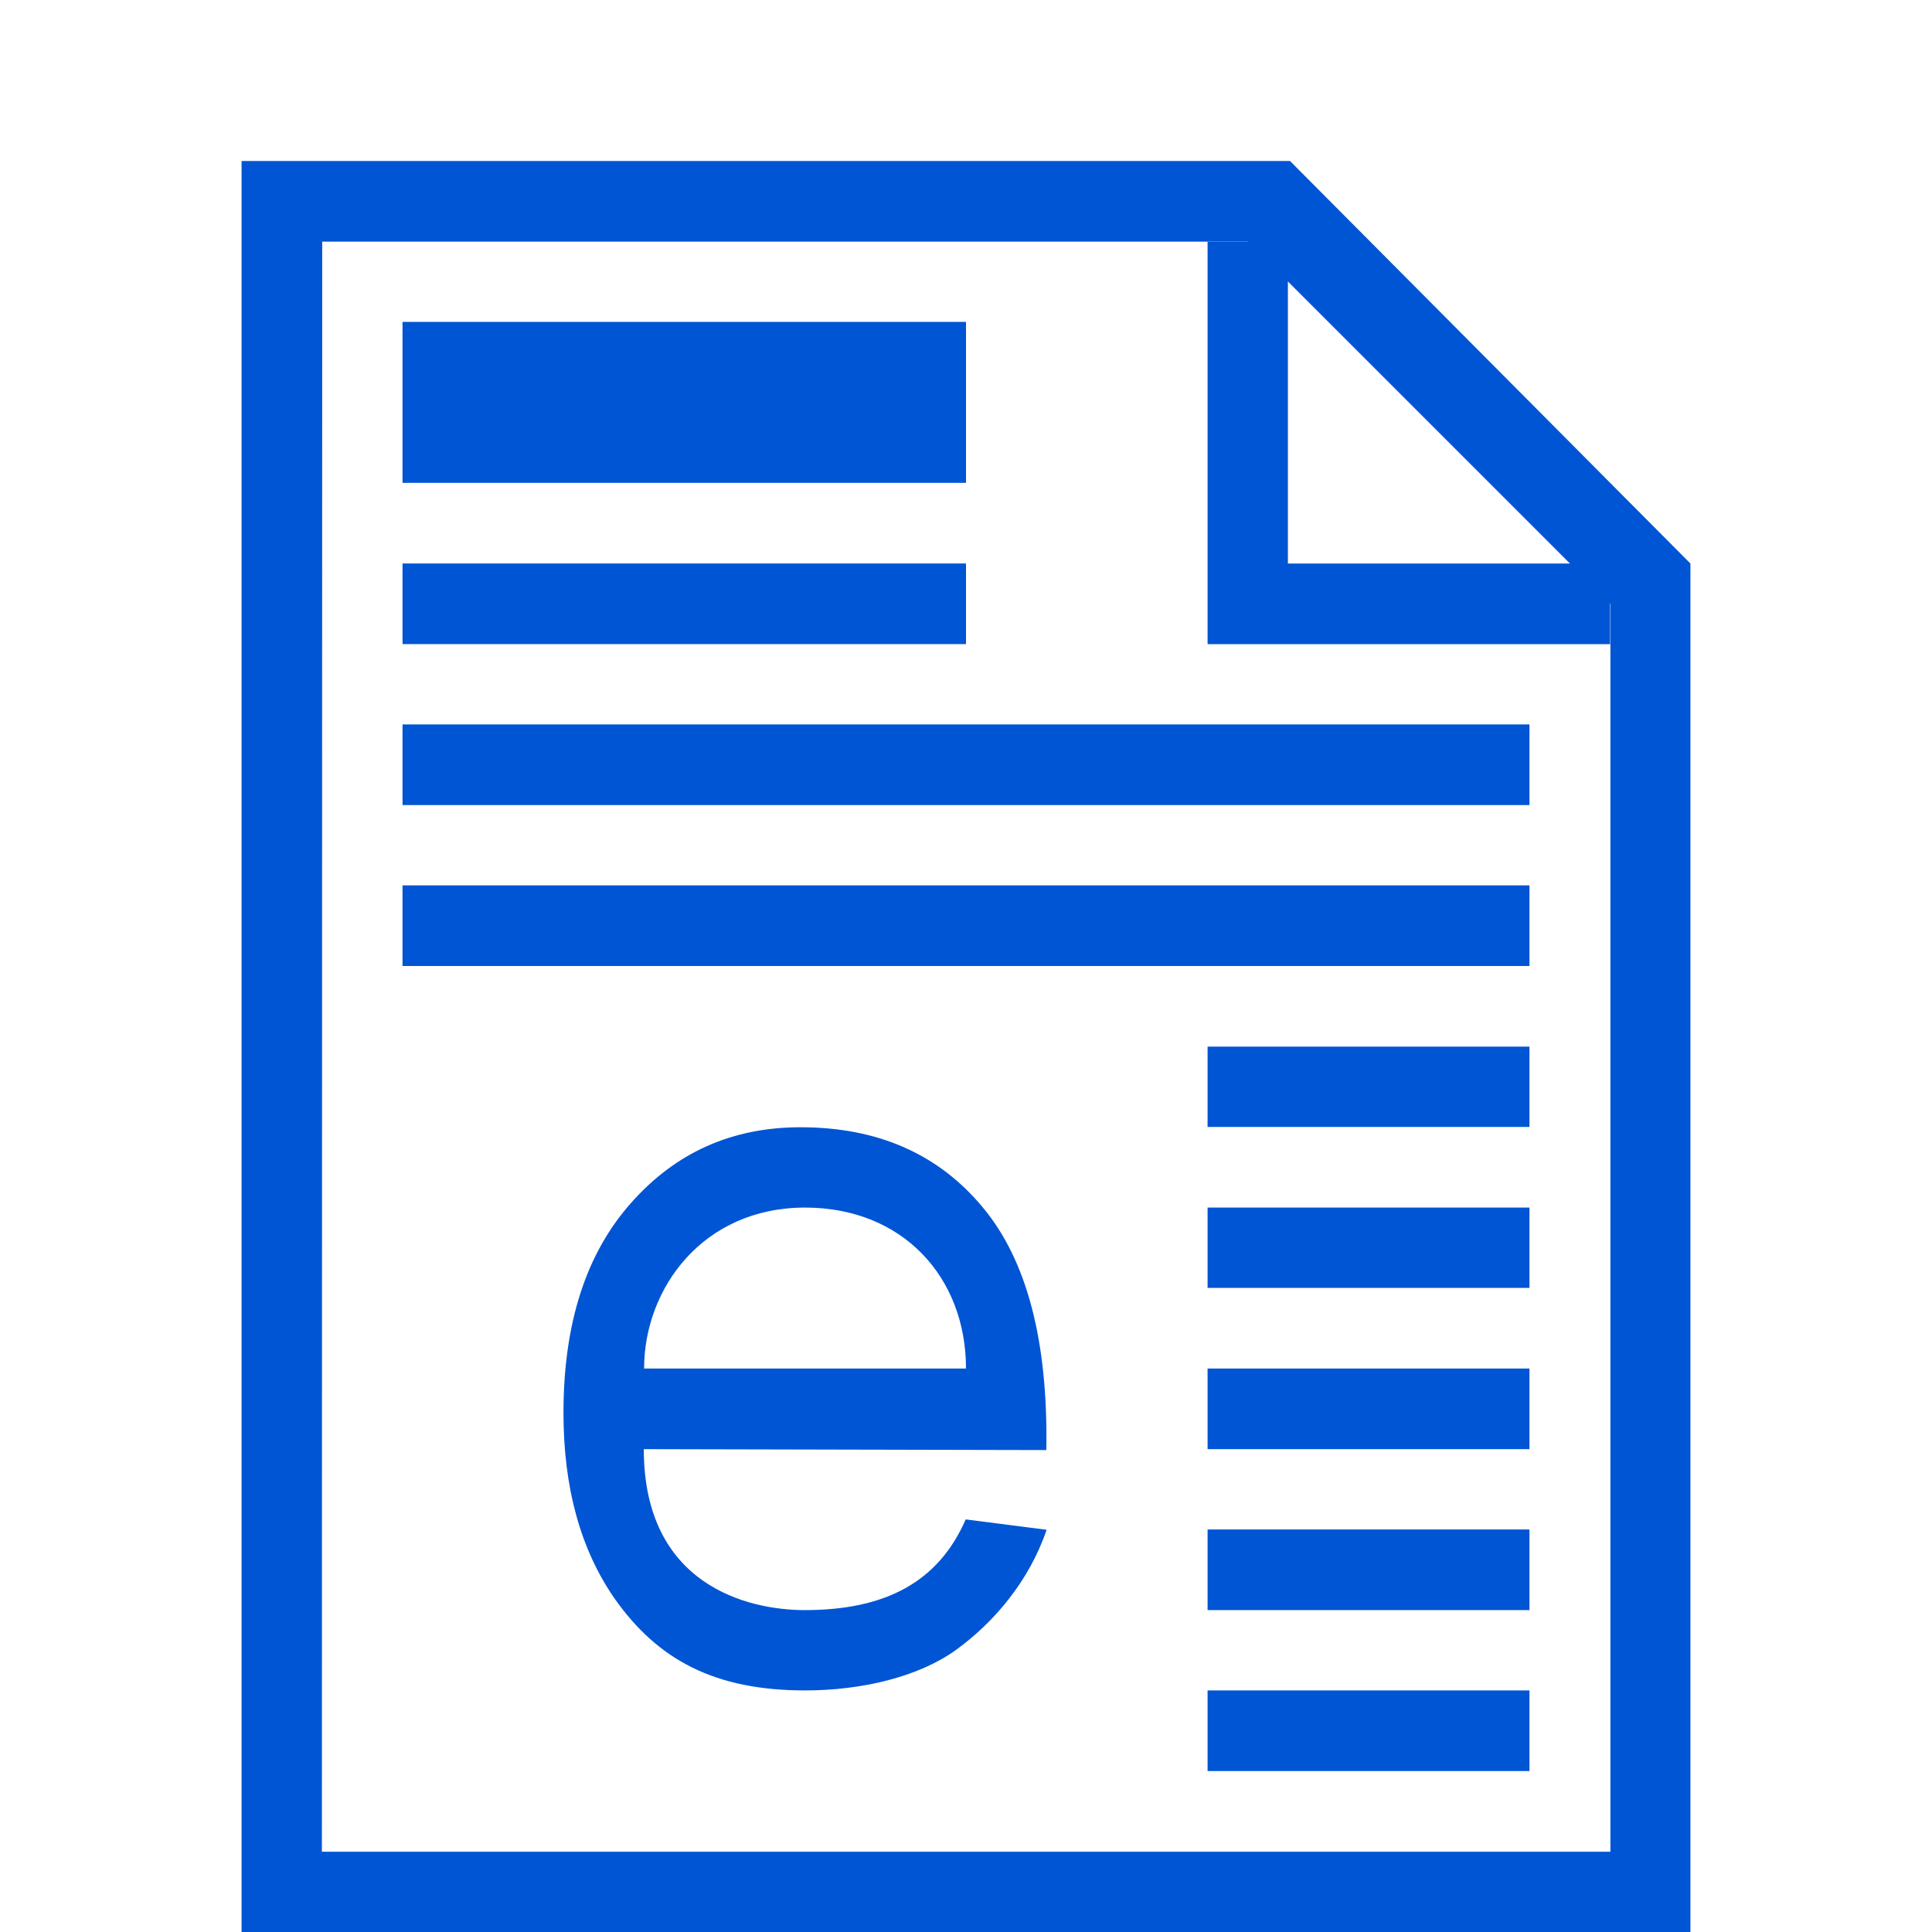
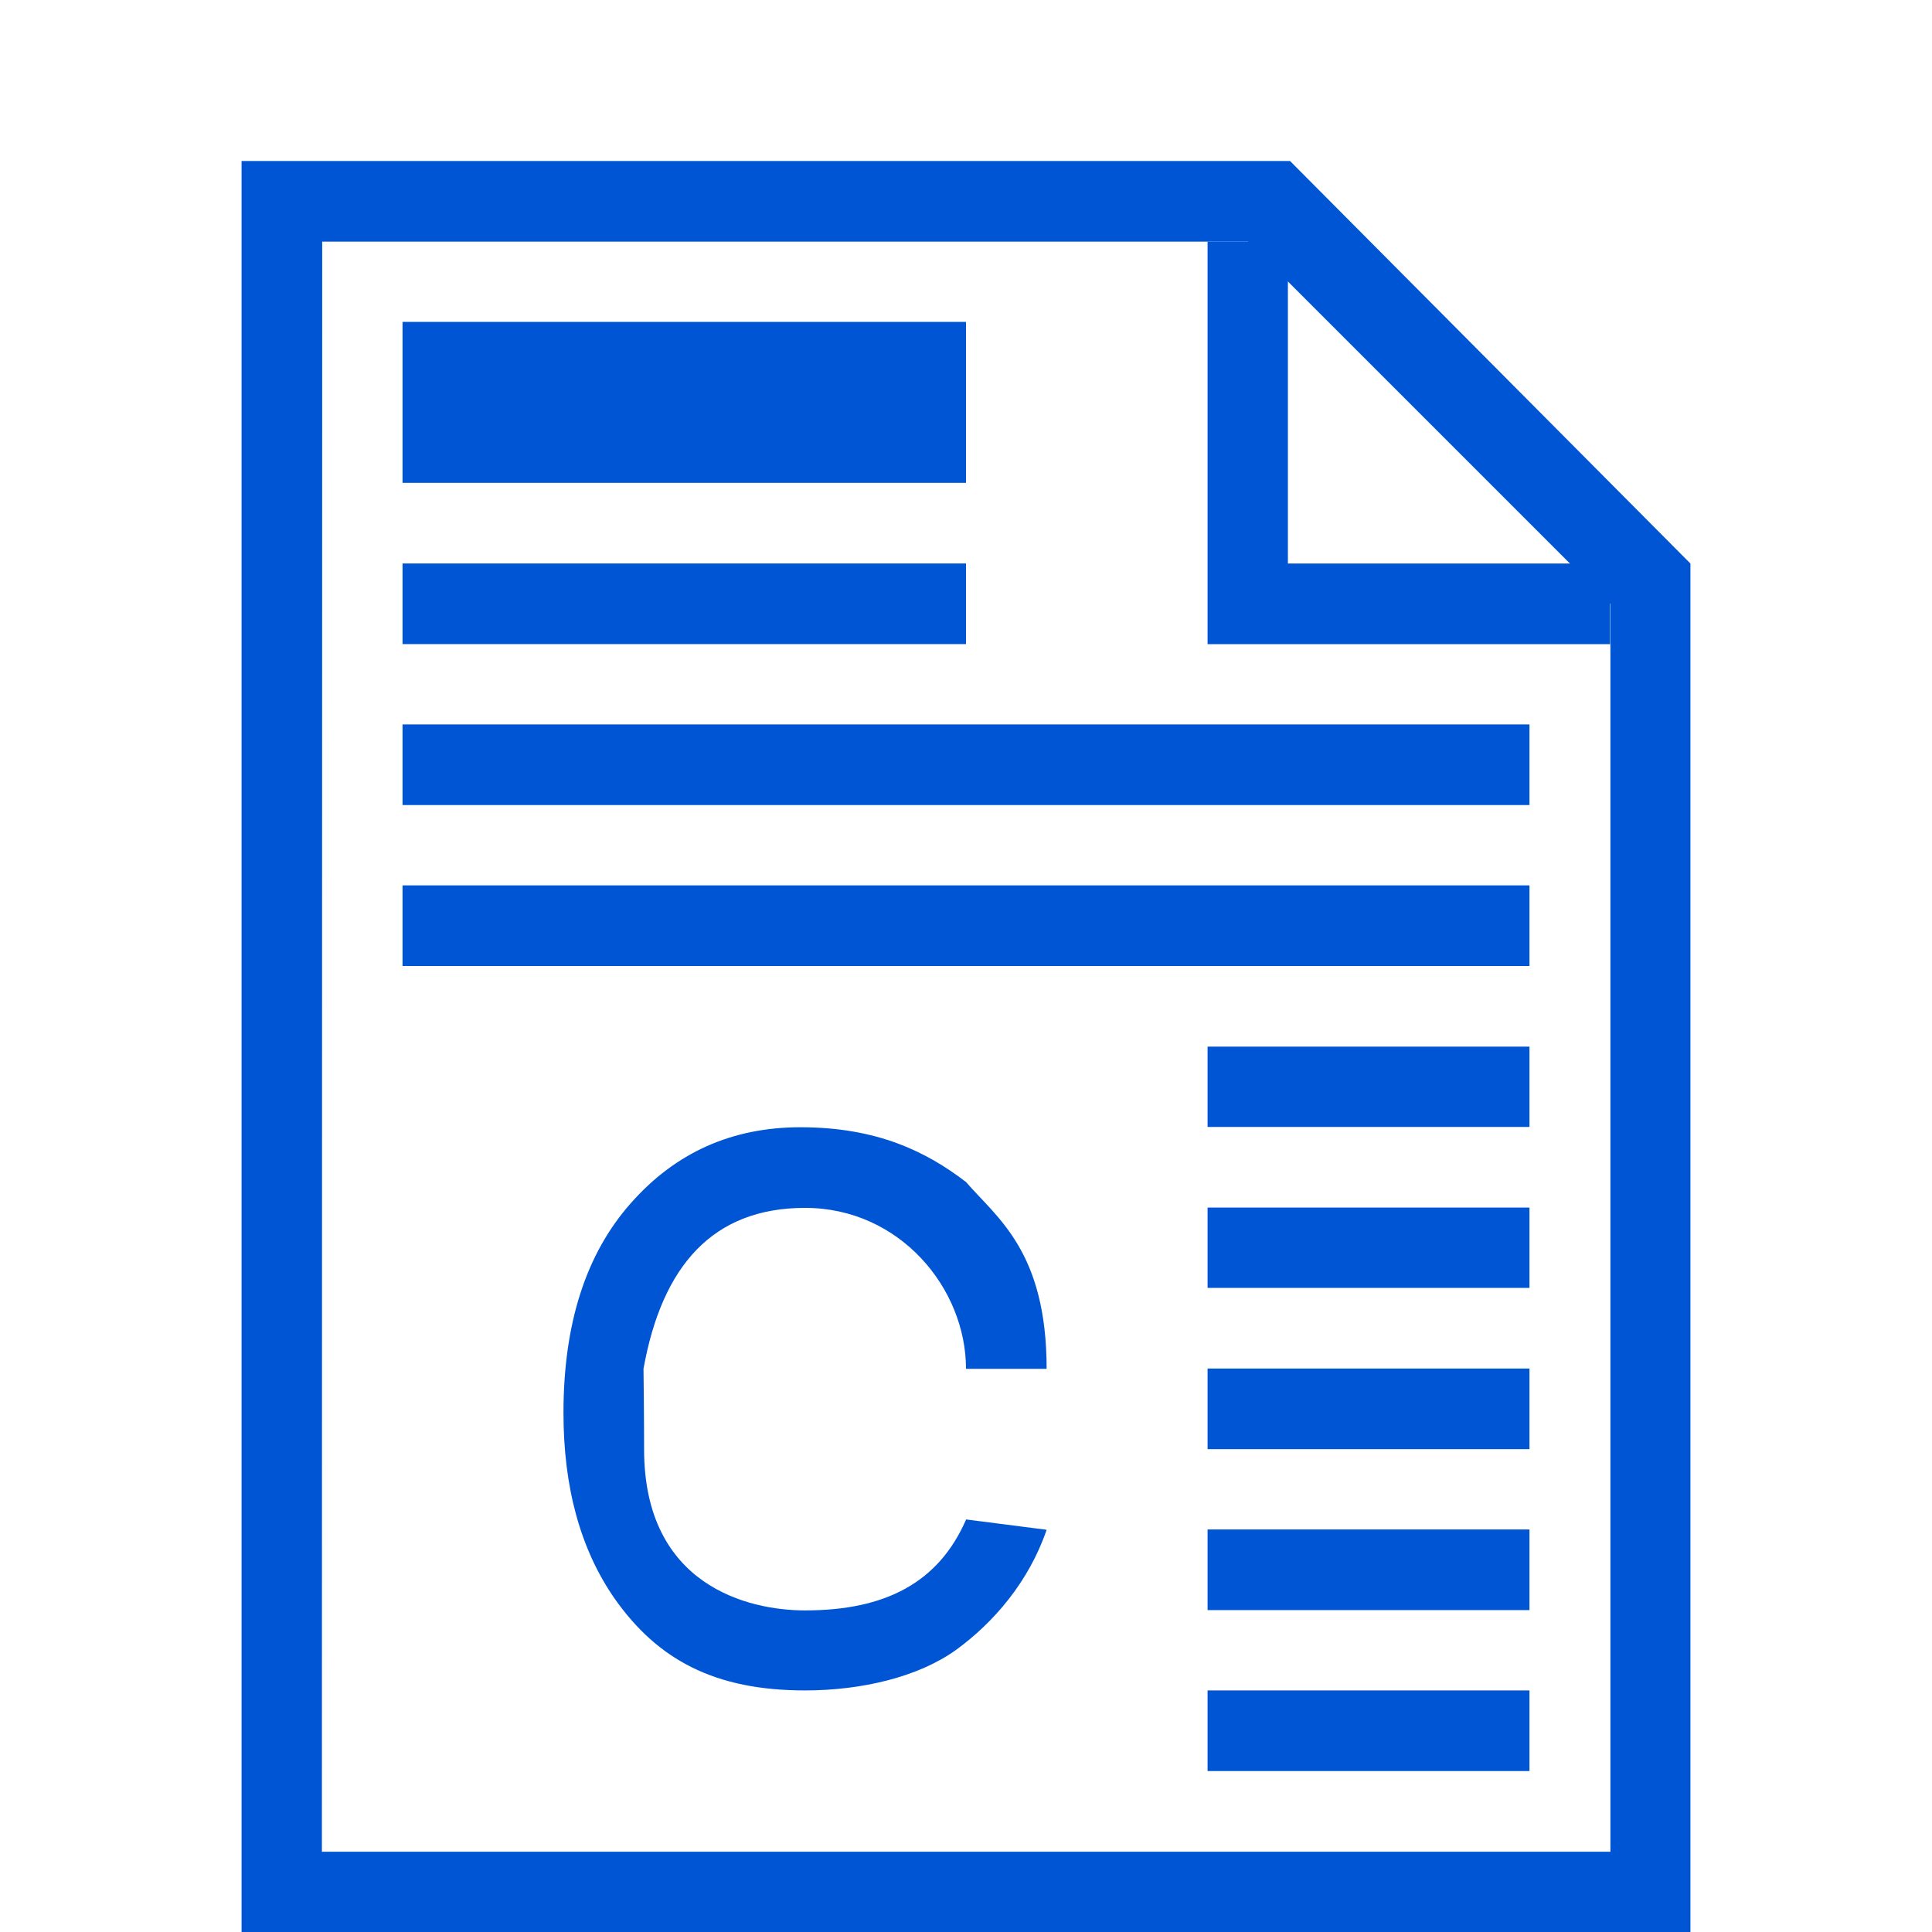
<svg xmlns="http://www.w3.org/2000/svg" width="24" height="24" viewBox="0 0 6.35 6.35" version="1.1" id="svg1">
  <defs id="defs1" />
  <g id="layer1" transform="translate(0,0.5291667)">
    <path id="rect2" style="fill:#0055d4;fill-rule:evenodd;stroke:none;stroke-width:0.186;stroke-linecap:round;paint-order:stroke fill markers" d="m 0.794,0 -3e-8,5.821 H 5.556 L 5.556,1.323 4.24,0 Z m 0.265,0.265 3.043,-10e-9 1.191,1.191 -2e-7,4.101 H 1.058 Z" />
    <path id="rect3" style="fill:#0055d4;fill-rule:evenodd;stroke-width:0.305;stroke-linecap:round;paint-order:stroke fill markers" d="m 3.969,0.265 -2e-7,1.323 H 5.292 V 1.323 H 4.233 V 0.265 Z" />
  </g>
  <g id="layer2" style="display:inline">
    <path id="rect4" style="fill:#0055d4;fill-rule:evenodd;stroke-width:0.187;stroke-linecap:round;paint-order:stroke fill markers" d="M 1.323,1.058 H 3.175 V 1.587 H 1.323 Z" />
    <path id="rect4-3" style="fill:#0055d4;fill-rule:evenodd;stroke-width:0.132;stroke-linecap:round;paint-order:stroke fill markers" d="M 1.323,1.852 H 3.175 V 2.117 H 1.323 Z" />
    <path id="rect4-3-0" style="display:inline;fill:#0055d4;fill-rule:evenodd;stroke-width:0.187;stroke-linecap:round;paint-order:stroke fill markers" d="M 1.323,2.381 H 5.027 V 2.646 H 1.323 Z" />
    <path id="path7" style="display:none;fill:#0055d4;fill-rule:evenodd;stroke-width:0.1;stroke-linecap:round;paint-order:stroke fill markers" d="M 3.969,2.381 H 5.027 V 2.646 H 3.969 Z" />
    <path id="rect4-3-0-8" style="display:inline;fill:#0055d4;fill-rule:evenodd;stroke-width:0.187;stroke-linecap:round;paint-order:stroke fill markers" d="M 1.323,2.91 H 5.027 V 3.175 H 1.323 Z" />
    <path id="path8" style="display:none;fill:#0055d4;fill-rule:evenodd;stroke-width:0.1;stroke-linecap:round;paint-order:stroke fill markers" d="M 3.969,2.91 H 5.027 V 3.175 H 3.969 Z" />
    <path id="rect4-3-0-4" style="display:inline;fill:#0055d4;fill-rule:evenodd;stroke-width:0.1;stroke-linecap:round;paint-order:stroke fill markers" d="M 3.969,3.44 H 5.027 V 3.704 H 3.969 Z" />
    <path id="rect4-3-0-40" style="display:inline;fill:#0055d4;fill-rule:evenodd;stroke-width:0.1;stroke-linecap:round;paint-order:stroke fill markers" d="M 3.969,3.969 H 5.027 V 4.233 H 3.969 Z" />
    <path id="rect4-3-0-5" style="display:inline;fill:#0055d4;fill-rule:evenodd;stroke-width:0.1;stroke-linecap:round;paint-order:stroke fill markers" d="M 3.969,4.498 H 5.027 V 4.763 H 3.969 Z" />
    <path id="rect4-3-0-3" style="display:inline;fill:#0055d4;fill-rule:evenodd;stroke-width:0.1;stroke-linecap:round;paint-order:stroke fill markers" d="M 3.969,5.027 H 5.027 V 5.292 H 3.969 Z" />
    <path id="rect4-3-0-3-4" style="display:none;fill:#0055d4;fill-rule:evenodd;stroke-width:0.1;stroke-linecap:round;paint-order:stroke fill markers" d="M 3.704,5.292 H 4.763 V 5.556 H 3.704 Z" />
    <path id="rect4-3-0-3-8" style="display:inline;fill:#0055d4;fill-rule:evenodd;stroke-width:0.1;stroke-linecap:round;paint-order:stroke fill markers" d="M 3.969,5.556 H 5.027 V 5.821 H 3.969 Z" />
  </g>
  <g id="layer3" style="display:inline">
    <path d="m 2.117,2.646 -1e-7,1.323 c 0,-0.19 0.234,-0.265 0.529,-0.265 C 2.94,3.704 3.175,3.93 3.175,4.233 l -10e-8,1.323 H 2.91 V 4.498 c 0,-0.317 -0.025,-0.529 -0.397,-0.529 -0.188,-1e-7 -0.397,0.165 -0.397,0.529 V 5.556 H 1.852 V 2.646 Z" id="text4" style="font-weight:bold;font-size:4.586px;font-family:Arial;-inkscape-font-specification:'Arial Bold';display:none;fill:#0055d4;fill-rule:evenodd;stroke:none;stroke-width:0.1;stroke-linecap:round;paint-order:stroke fill markers" aria-label="h" />
    <path d="M 2.514,5.292 C 2.227,5.242 2.117,5.106 2.117,4.762 c 0,-0.151 0,-0.265 0,-0.265 0,-0.328 0.074,-0.529 0.397,-0.529 0.188,-1e-7 0.397,0.165 0.397,0.529 -10e-8,0.437 -10e-8,0.687 -10e-8,1.058 L 3.175,5.556 V 2.646 H 2.91 v 1.218 c 0,-0.105 -0.234,-0.159 -0.529,-0.159 -0.294,-10e-8 -0.529,0.226 -0.529,0.529 0,0 0,0.529 0,0.794 0,0.215 0.265,0.459 0.529,0.529 0.213,0 0.37,0 0.529,-0.127 0,-0.04 0,-0.451 0,-0.558 0,0.26 -0.195,0.421 -0.397,0.421 z" id="text4-5" style="font-weight:bold;font-size:4.586px;font-family:Arial;-inkscape-font-specification:'Arial Bold';display:none;fill:#0055d4;fill-rule:evenodd;stroke:none;stroke-width:0.1;stroke-linecap:round;paint-order:stroke fill markers" aria-label="h" />
    <path d="M 1.323,3.704 H 1.587 V 3.84 C 1.696,3.704 1.852,3.704 2.117,3.704 c 0.103,0 0.245,-0.007 0.397,0.132 0.112,-0.162 0.424,-0.132 0.661,-0.132 0.261,-3e-7 0.529,0.204 0.529,0.529 v 1.323 l -0.265,-3e-7 -10e-8,-1.058 c -10e-8,-0.49 -0.172,-0.529 -0.409,-0.529 -0.12,0 -0.384,0 -0.384,0.529 0,0.265 10e-8,1.058 10e-8,1.058 H 2.381 l -1e-7,-1.323 C 2.34,3.969 2.195,3.969 1.987,3.969 c -0.134,0 -0.399,0.068 -0.399,0.529 0,0.265 0,1.058 0,1.058 l -0.265,-1e-7 z" id="text5" style="font-weight:bold;font-size:4.586px;font-family:Arial;-inkscape-font-specification:'Arial Bold';display:none;fill:#0055d4;fill-rule:evenodd;stroke-width:0.094;stroke-linecap:round;paint-order:stroke fill markers" aria-label="m" />
    <path d="M 2.117,5.556 H 1.852 V 3.704 l 0.265,-1e-7 v 0.265 c 0.108,-0.199 0.331,-0.265 0.529,-0.265 0.267,0 0.43,0.14 0.529,0.236 L 3.048,4.233 C 3.003,4.141 2.91,3.969 2.646,3.969 c -0.265,0 -0.529,0.355 -0.529,0.529 z" id="text6" style="font-weight:bold;font-size:4.586px;font-family:Arial;-inkscape-font-specification:'Arial Bold';display:none;fill:#0055d4;fill-rule:evenodd;stroke-width:0.107;stroke-linecap:round;paint-order:stroke fill markers" aria-label="r" />
    <path d="M 1.984,3.836 C 2.117,3.735 2.279,3.7 2.514,3.704 2.935,3.723 3.175,3.831 3.175,4.39 V 5.556 H 2.91 V 5.404 C 2.875,5.447 2.724,5.556 2.514,5.556 2.101,5.55 1.852,5.292 1.852,4.89 c -1e-7,-0.363 0.194,-0.659 0.661,-0.659 0.174,0 0.309,-0.012 0.397,0.132 V 4.231 C 2.91,4.019 2.772,3.976 2.514,3.969 2.313,3.97 2.299,3.973 2.117,4.101 Z m 0.529,0.658 c -0.192,0.007 -0.397,0.132 -0.397,0.395 0.005,0.158 0.157,0.395 0.397,0.395 0.239,0 0.397,-0.232 0.397,-0.395 0,-0.191 -0.186,-0.402 -0.397,-0.395 z" id="text1" style="font-weight:bold;font-size:4.586px;font-family:Arial;-inkscape-font-specification:'Arial Bold';display:none;fill:#0055d4;fill-rule:evenodd;stroke-width:0.088;stroke-linecap:round;paint-order:stroke fill markers" aria-label="a" />
    <path d="M 1.852,5.011 2.117,4.921 C 2.256,5.292 2.476,5.292 2.646,5.292 2.88,5.292 3.175,5.267 3.175,4.948 3.175,4.798 2.986,4.763 2.646,4.763 2.194,4.763 1.921,4.546 1.905,4.233 1.906,4.059 1.913,3.704 2.647,3.704 c 0.454,-1e-7 0.586,0.166 0.681,0.376 L 3.093,4.233 C 3.052,4.074 2.963,3.969 2.646,3.969 c -0.211,2e-7 -0.43,2e-7 -0.439,0.189 9.133e-4,0.208 0.065,0.34 0.439,0.34 0.554,0 0.794,0.173 0.794,0.45 0,0.344 -0.215,0.609 -0.794,0.609 -0.623,0 -0.745,-0.347 -0.794,-0.546 z" id="text2" style="font-weight:bold;font-size:4.586px;font-family:Arial;-inkscape-font-specification:'Arial Bold';display:none;fill:#0055d4;fill-rule:evenodd;stroke:none;stroke-width:0.097;stroke-linecap:round;paint-order:stroke fill markers" aria-label="s" />
-     <path d="m 3.175,4.994 0.265,0.034 C 3.382,5.198 3.266,5.333 3.142,5.423 3.018,5.512 2.832,5.556 2.646,5.556 2.35,5.556 2.162,5.456 2.02,5.254 1.908,5.093 1.852,4.889 1.852,4.644 c 0,-0.294 0.074,-0.523 0.221,-0.689 0.147,-0.167 0.333,-0.25 0.558,-0.25 0.253,0 0.452,0.087 0.598,0.262 0.146,0.174 0.216,0.44 0.21,0.799 l -1.323,-0.003 c 0,0.448 0.343,0.529 0.529,0.529 0.265,0 0.439,-0.092 0.529,-0.298 z m 0,-0.496 c 0,-0.299 -0.207,-0.529 -0.529,-0.529 -0.335,0 -0.529,0.265 -0.529,0.529 z" id="text9" style="font-weight:bold;font-size:4.586px;font-family:Arial;-inkscape-font-specification:'Arial Bold';display:inline;fill:#0055d4;fill-opacity:1;fill-rule:evenodd;stroke:none;stroke-width:0.097;stroke-linecap:round;paint-order:stroke fill markers" aria-label="e" />
+     <path d="m 3.175,4.994 0.265,0.034 C 3.382,5.198 3.266,5.333 3.142,5.423 3.018,5.512 2.832,5.556 2.646,5.556 2.35,5.556 2.162,5.456 2.02,5.254 1.908,5.093 1.852,4.889 1.852,4.644 c 0,-0.294 0.074,-0.523 0.221,-0.689 0.147,-0.167 0.333,-0.25 0.558,-0.25 0.253,0 0.452,0.087 0.598,0.262 0.146,0.174 0.216,0.44 0.21,0.799 l -1.323,-0.003 c 0,0.448 0.343,0.529 0.529,0.529 0.265,0 0.439,-0.092 0.529,-0.298 z m 0,-0.496 c 0,-0.299 -0.207,-0.529 -0.529,-0.529 -0.335,0 -0.529,0.265 -0.529,0.529 z" id="text9" style="font-weight:bold;font-size:4.586px;font-family:Arial;-inkscape-font-specification:'Arial Bold';display:none;fill:#0055d4;fill-opacity:1;fill-rule:evenodd;stroke:none;stroke-width:0.097;stroke-linecap:round;paint-order:stroke fill markers" aria-label="e" />
    <path d="m 2.117,2.646 -1e-7,1.323 c 0,-0.19 0.234,-0.265 0.529,-0.265 C 2.94,3.704 3.175,3.93 3.175,4.233 l -10e-8,1.323 H 2.91 V 4.498 c 0,-0.317 -0.025,-0.529 -0.397,-0.529 -0.188,-1e-7 -0.397,0.165 -0.397,0.529 V 5.556 H 1.852 V 2.646 Z" id="path1" style="font-weight:bold;font-size:4.586px;font-family:Arial;-inkscape-font-specification:'Arial Bold';display:none;fill:#d40000;fill-rule:evenodd;stroke:none;stroke-width:0.1;stroke-linecap:round;paint-order:stroke fill markers" aria-label="h" />
    <path d="M 2.514,5.292 C 2.227,5.242 2.117,5.106 2.117,4.762 c 0,-0.151 0,-0.265 0,-0.265 0,-0.328 0.074,-0.529 0.397,-0.529 0.188,-1e-7 0.397,0.165 0.397,0.529 -10e-8,0.437 -10e-8,0.687 -10e-8,1.058 L 3.175,5.556 V 2.646 H 2.91 v 1.218 c 0,-0.105 -0.234,-0.159 -0.529,-0.159 -0.294,-10e-8 -0.529,0.226 -0.529,0.529 0,0 0,0.529 0,0.794 0,0.215 0.265,0.459 0.529,0.529 0.213,0 0.37,0 0.529,-0.127 0,-0.04 0,-0.451 0,-0.558 0,0.26 -0.195,0.421 -0.397,0.421 z" id="path2" style="font-weight:bold;font-size:4.586px;font-family:Arial;-inkscape-font-specification:'Arial Bold';display:none;fill:#d40000;fill-rule:evenodd;stroke:none;stroke-width:0.1;stroke-linecap:round;paint-order:stroke fill markers" aria-label="h" />
    <path d="M 1.323,3.704 H 1.587 V 3.84 C 1.696,3.704 1.852,3.704 2.117,3.704 c 0.103,0 0.245,-0.007 0.397,0.132 0.112,-0.162 0.424,-0.132 0.661,-0.132 0.261,-3e-7 0.529,0.204 0.529,0.529 v 1.323 l -0.265,-3e-7 -10e-8,-1.058 c -10e-8,-0.49 -0.172,-0.529 -0.409,-0.529 -0.12,0 -0.384,0 -0.384,0.529 0,0.265 10e-8,1.058 10e-8,1.058 H 2.381 l -1e-7,-1.323 C 2.34,3.969 2.195,3.969 1.987,3.969 c -0.134,0 -0.399,0.068 -0.399,0.529 0,0.265 0,1.058 0,1.058 l -0.265,-1e-7 z" id="path3" style="font-weight:bold;font-size:4.586px;font-family:Arial;-inkscape-font-specification:'Arial Bold';display:none;fill:#d40000;fill-rule:evenodd;stroke-width:0.094;stroke-linecap:round;paint-order:stroke fill markers" aria-label="m" />
    <path d="M 2.117,5.556 H 1.852 V 3.704 l 0.265,-1e-7 v 0.265 c 0.108,-0.199 0.331,-0.265 0.529,-0.265 0.267,0 0.43,0.14 0.529,0.236 L 3.048,4.233 C 3.003,4.141 2.91,3.969 2.646,3.969 c -0.265,0 -0.529,0.355 -0.529,0.529 z" id="path4" style="font-weight:bold;font-size:4.586px;font-family:Arial;-inkscape-font-specification:'Arial Bold';display:none;fill:#d40000;fill-rule:evenodd;stroke-width:0.107;stroke-linecap:round;paint-order:stroke fill markers" aria-label="r" />
    <path d="M 1.984,3.836 C 2.117,3.735 2.279,3.7 2.514,3.704 2.935,3.723 3.175,3.831 3.175,4.39 V 5.556 H 2.91 V 5.404 C 2.875,5.447 2.724,5.556 2.514,5.556 2.101,5.55 1.852,5.292 1.852,4.89 c -1e-7,-0.363 0.194,-0.659 0.661,-0.659 0.174,0 0.309,-0.012 0.397,0.132 V 4.231 C 2.91,4.019 2.772,3.976 2.514,3.969 2.313,3.97 2.299,3.973 2.117,4.101 Z m 0.529,0.658 c -0.192,0.007 -0.397,0.132 -0.397,0.395 0.005,0.158 0.157,0.395 0.397,0.395 0.239,0 0.397,-0.232 0.397,-0.395 0,-0.191 -0.186,-0.402 -0.397,-0.395 z" id="path5" style="font-weight:bold;font-size:4.586px;font-family:Arial;-inkscape-font-specification:'Arial Bold';display:none;fill:#d40000;fill-rule:evenodd;stroke-width:0.088;stroke-linecap:round;paint-order:stroke fill markers" aria-label="a" />
    <path d="M 1.852,5.011 2.117,4.921 C 2.256,5.292 2.476,5.292 2.646,5.292 2.88,5.292 3.175,5.267 3.175,4.948 3.175,4.798 2.986,4.763 2.646,4.763 2.194,4.763 1.921,4.546 1.905,4.233 1.906,4.059 1.913,3.704 2.647,3.704 c 0.454,-1e-7 0.586,0.166 0.681,0.376 L 3.093,4.233 C 3.052,4.074 2.963,3.969 2.646,3.969 c -0.211,2e-7 -0.43,2e-7 -0.439,0.189 9.133e-4,0.208 0.065,0.34 0.439,0.34 0.554,0 0.794,0.173 0.794,0.45 0,0.344 -0.215,0.609 -0.794,0.609 -0.623,0 -0.745,-0.347 -0.794,-0.546 z" id="path6" style="font-weight:bold;font-size:4.586px;font-family:Arial;-inkscape-font-specification:'Arial Bold';display:none;fill:#d40000;fill-rule:evenodd;stroke:none;stroke-width:0.097;stroke-linecap:round;paint-order:stroke fill markers" aria-label="s" />
+     <path d="m 3.175,4.994 0.265,0.034 C 3.382,5.198 3.266,5.333 3.142,5.423 3.018,5.512 2.832,5.556 2.646,5.556 2.35,5.556 2.162,5.456 2.02,5.254 1.908,5.093 1.852,4.889 1.852,4.644 c 0,-0.294 0.074,-0.523 0.221,-0.689 0.147,-0.167 0.333,-0.25 0.558,-0.25 0.253,0 0.415,0.081 0.544,0.18 0.102,0.118 0.265,0.228 0.265,0.614 -0.097,0 -0.16,0 -0.265,0 0,-0.265 -0.218,-0.529 -0.529,-0.529 -0.302,0 -0.47,0.189 -0.531,0.529 0.002,0.143 0.002,0.265 0.002,0.265 0,0.448 0.343,0.529 0.529,0.529 0.265,0 0.439,-0.092 0.529,-0.298 z" id="text9-8" style="font-weight:bold;font-size:4.586px;font-family:Arial;-inkscape-font-specification:'Arial Bold';display:inline;fill:#0055d4;fill-opacity:1;fill-rule:evenodd;stroke:none;stroke-width:0.097;stroke-linecap:round;paint-order:stroke fill markers" aria-label="e" />
  </g>
</svg>
